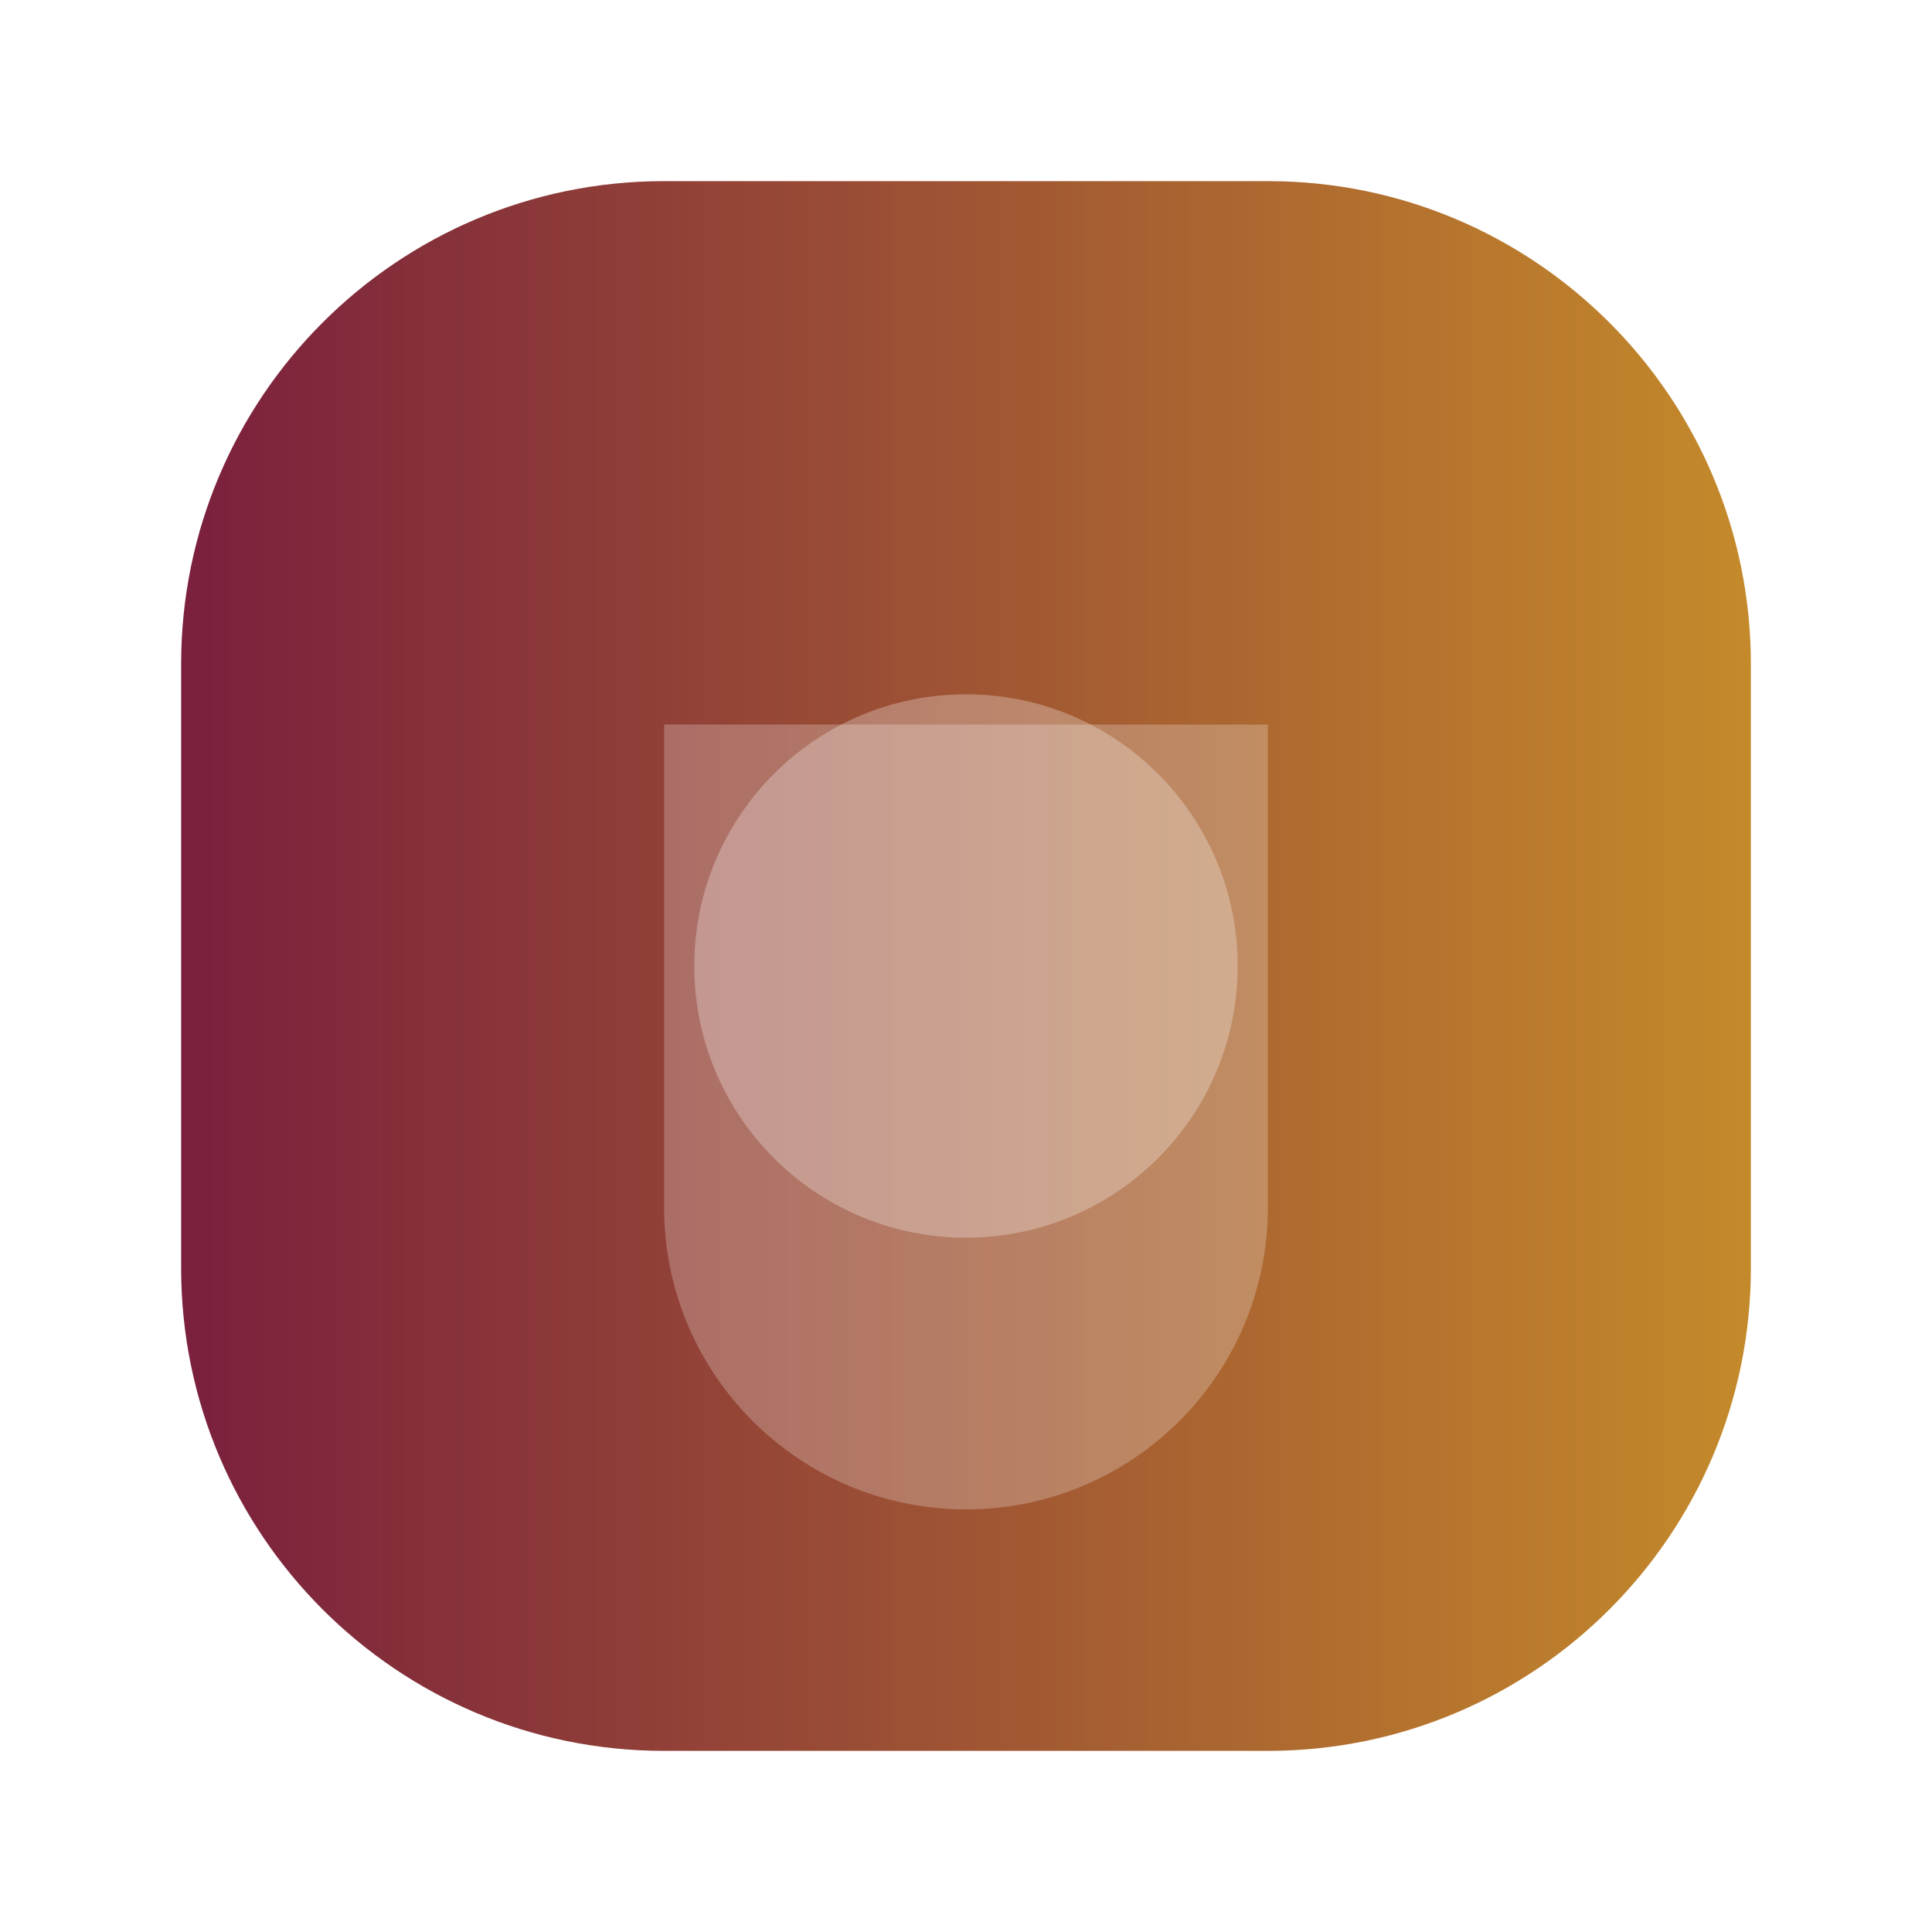
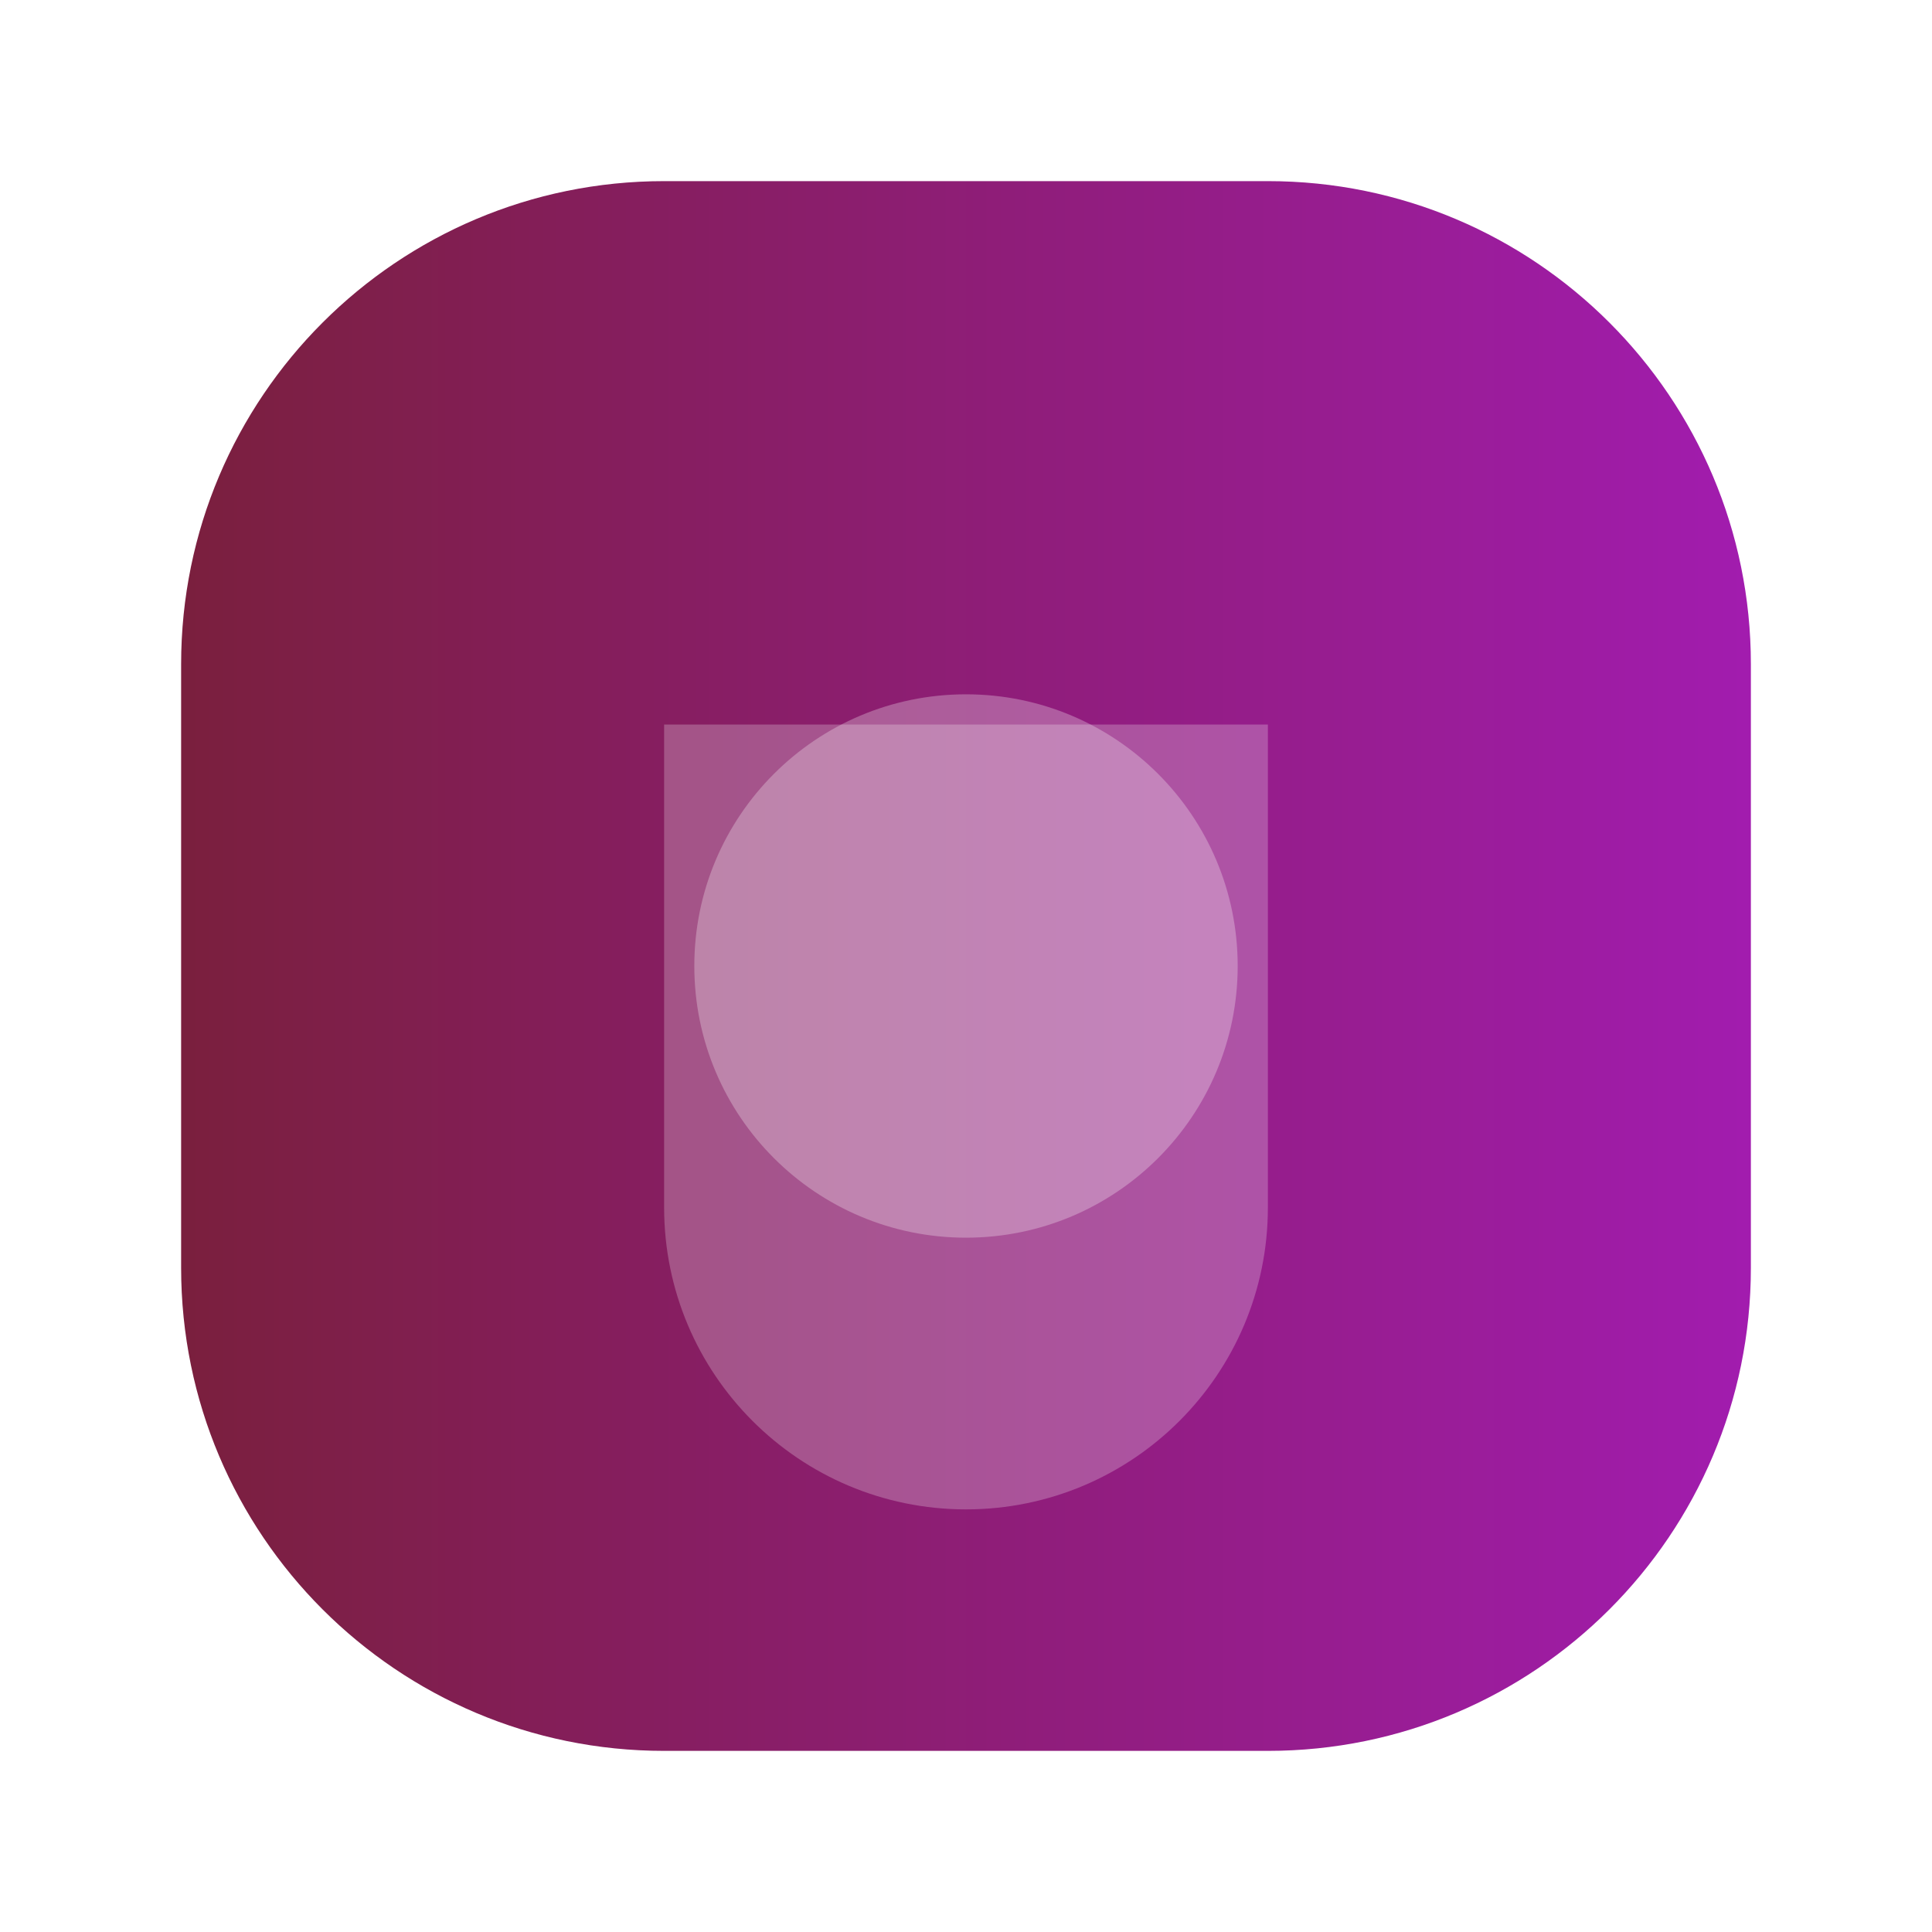
<svg xmlns="http://www.w3.org/2000/svg" viewBox="0 0 64 64" role="img" aria-label="ClaimKompas">
  <defs>
    <linearGradient id="g" x1="0" x2="1">
      <stop offset="0" stop-color="#7a1f3d" />
-       <stop offset="1" stop-color="#c48a2a" />
+       <stop offset="1" stop-color="#a21caf" />
    </linearGradient>
  </defs>
  <rect x="6" y="6" width="52" height="52" rx="16" fill="url(#g)" />
  <path d="M22 24h20v16a10 10 0 0 1-10 10h0a10 10 0 0 1-10-10V24z" fill="rgba(255,255,255,0.24)" />
  <circle cx="32" cy="32" r="9" fill="rgba(255,255,255,0.28)" />
</svg>
